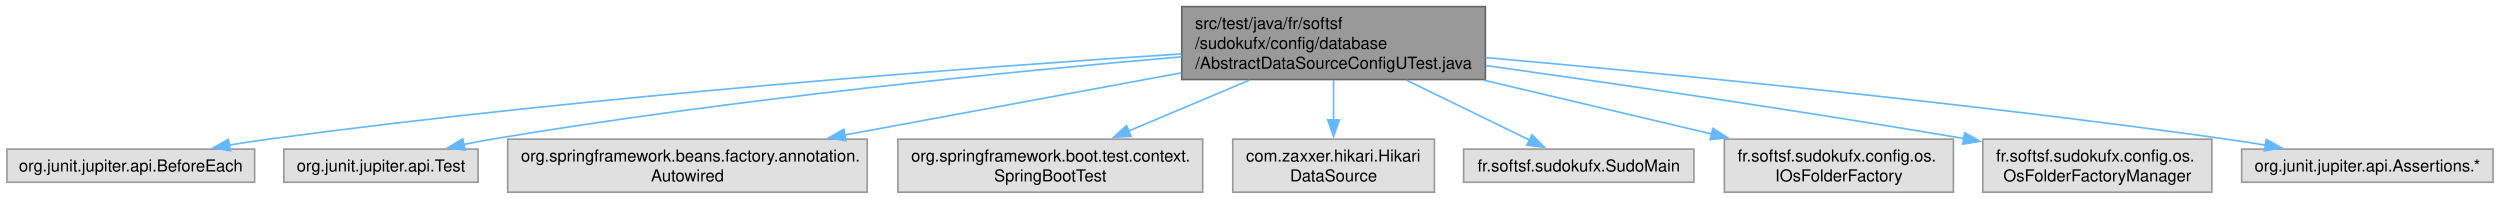
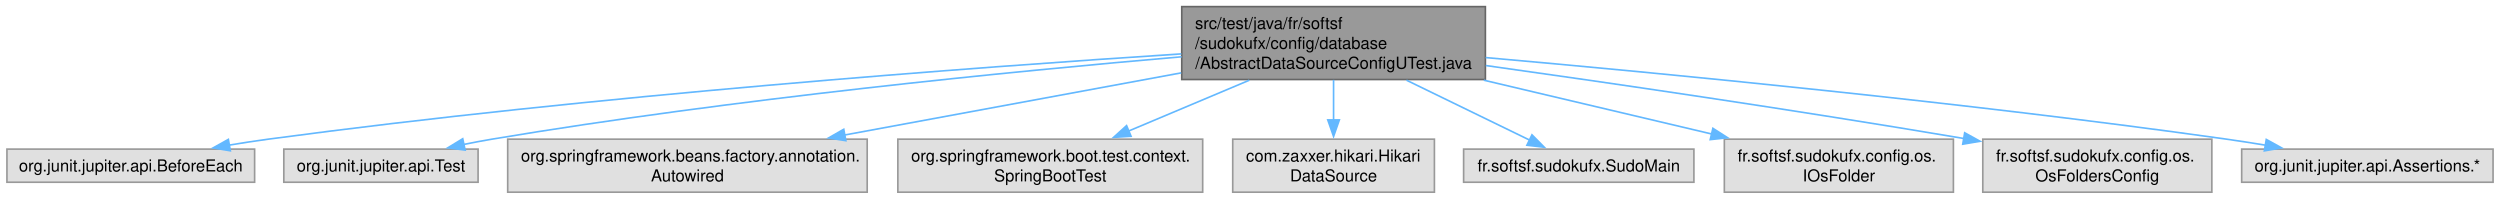
<svg xmlns="http://www.w3.org/2000/svg" xmlns:xlink="http://www.w3.org/1999/xlink" width="1509pt" height="120pt" viewBox="0.00 0.00 1508.62 120.00">
  <g id="graph0" class="graph" transform="scale(1 1) rotate(0) translate(4 116)">
    <g id="Node000001" class="node">
      <g id="a_Node000001">
        <a xlink:title=" ">
          <polygon fill="#999999" stroke="#666666" points="892.38,-112 709.12,-112 709.12,-68 892.38,-68 892.38,-112" />
          <text text-anchor="start" x="717.12" y="-98.5" font-family="Helvetica,sans-Serif" font-size="10.00">src/test/java/fr/softsf</text>
          <text text-anchor="start" x="717.12" y="-86.5" font-family="Helvetica,sans-Serif" font-size="10.00">/sudokufx/config/database</text>
          <text text-anchor="middle" x="800.75" y="-74.5" font-family="Helvetica,sans-Serif" font-size="10.00">/AbstractDataSourceConfigUTest.java</text>
        </a>
      </g>
    </g>
    <g id="Node000002" class="node">
      <g id="a_Node000002">
        <a xlink:title=" ">
          <polygon fill="#e0e0e0" stroke="#999999" points="149.5,-26 0,-26 0,-6 149.5,-6 149.5,-26" />
          <text text-anchor="middle" x="74.75" y="-12.5" font-family="Helvetica,sans-Serif" font-size="10.00">org.junit.jupiter.api.BeforeEach</text>
        </a>
      </g>
    </g>
    <g id="edge1_Node000001_Node000002" class="edge">
      <g id="a_edge1_Node000001_Node000002">
        <a xlink:title=" ">
          <path fill="none" stroke="#63b8ff" d="M708.89,-83.48C583.85,-75.36 353.23,-58.27 157.75,-32 150.06,-30.97 141.99,-29.72 134.03,-28.39" />
          <polygon fill="#63b8ff" stroke="#63b8ff" points="134.85,-24.98 124.4,-26.72 133.66,-31.87 134.85,-24.98" />
        </a>
      </g>
    </g>
    <g id="Node000003" class="node">
      <g id="a_Node000003">
        <a xlink:title=" ">
          <polygon fill="#e0e0e0" stroke="#999999" points="284.38,-26 167.12,-26 167.12,-6 284.38,-6 284.38,-26" />
          <text text-anchor="middle" x="225.75" y="-12.5" font-family="Helvetica,sans-Serif" font-size="10.00">org.junit.jupiter.api.Test</text>
        </a>
      </g>
    </g>
    <g id="edge2_Node000001_Node000003" class="edge">
      <g id="a_edge2_Node000001_Node000003">
        <a xlink:title=" ">
          <path fill="none" stroke="#63b8ff" d="M709.03,-81.73C606.97,-72.93 437.39,-56.23 292.75,-32 287.16,-31.06 281.34,-29.96 275.56,-28.78" />
          <polygon fill="#63b8ff" stroke="#63b8ff" points="276.57,-25.41 266.06,-26.76 275.11,-32.26 276.57,-25.41" />
        </a>
      </g>
    </g>
    <g id="Node000004" class="node">
      <g id="a_Node000004">
        <a xlink:title=" ">
          <polygon fill="#e0e0e0" stroke="#999999" points="519.25,-32 302.25,-32 302.25,0 519.25,0 519.25,-32" />
          <text text-anchor="start" x="310.25" y="-18.5" font-family="Helvetica,sans-Serif" font-size="10.00">org.springframework.beans.factory.annotation.</text>
          <text text-anchor="middle" x="410.75" y="-6.5" font-family="Helvetica,sans-Serif" font-size="10.00">Autowired</text>
        </a>
      </g>
    </g>
    <g id="edge3_Node000001_Node000004" class="edge">
      <g id="a_edge3_Node000001_Node000004">
        <a xlink:title=" ">
          <path fill="none" stroke="#63b8ff" d="M708.82,-72.03C647.66,-60.74 567.51,-45.94 505.73,-34.53" />
          <polygon fill="#63b8ff" stroke="#63b8ff" points="506.37,-31.09 495.9,-32.72 505.1,-37.98 506.37,-31.09" />
        </a>
      </g>
    </g>
    <g id="Node000005" class="node">
      <g id="a_Node000005">
        <a xlink:title=" ">
          <polygon fill="#e0e0e0" stroke="#999999" points="721.75,-32 537.75,-32 537.75,0 721.75,0 721.75,-32" />
          <text text-anchor="start" x="545.75" y="-18.5" font-family="Helvetica,sans-Serif" font-size="10.00">org.springframework.boot.test.context.</text>
          <text text-anchor="middle" x="629.75" y="-6.5" font-family="Helvetica,sans-Serif" font-size="10.00">SpringBootTest</text>
        </a>
      </g>
    </g>
    <g id="edge4_Node000001_Node000005" class="edge">
      <g id="a_edge4_Node000001_Node000005">
        <a xlink:title=" ">
          <path fill="none" stroke="#63b8ff" d="M749.91,-67.59C726.79,-57.86 699.6,-46.41 676.94,-36.87" />
          <polygon fill="#63b8ff" stroke="#63b8ff" points="678.52,-33.74 667.95,-33.08 675.81,-40.19 678.52,-33.74" />
        </a>
      </g>
    </g>
    <g id="Node000006" class="node">
      <g id="a_Node000006">
        <a xlink:title=" ">
          <polygon fill="#e0e0e0" stroke="#999999" points="861.62,-32 739.88,-32 739.88,0 861.62,0 861.62,-32" />
          <text text-anchor="start" x="747.88" y="-18.5" font-family="Helvetica,sans-Serif" font-size="10.00">com.zaxxer.hikari.Hikari</text>
          <text text-anchor="middle" x="800.75" y="-6.5" font-family="Helvetica,sans-Serif" font-size="10.00">DataSource</text>
        </a>
      </g>
    </g>
    <g id="edge5_Node000001_Node000006" class="edge">
      <g id="a_edge5_Node000001_Node000006">
        <a xlink:title=" ">
          <path fill="none" stroke="#63b8ff" d="M800.75,-67.79C800.75,-60.18 800.75,-51.52 800.75,-43.52" />
          <polygon fill="#63b8ff" stroke="#63b8ff" points="804.25,-43.64 800.75,-33.64 797.25,-43.64 804.25,-43.64" />
        </a>
      </g>
    </g>
    <g id="Node000007" class="node">
      <g id="a_Node000007">
        <a xlink:title=" ">
          <polygon fill="#e0e0e0" stroke="#999999" points="1018.25,-26 879.25,-26 879.25,-6 1018.25,-6 1018.25,-26" />
          <text text-anchor="middle" x="948.75" y="-12.5" font-family="Helvetica,sans-Serif" font-size="10.00">fr.softsf.sudokufx.SudoMain</text>
        </a>
      </g>
    </g>
    <g id="edge6_Node000001_Node000007" class="edge">
      <g id="a_edge6_Node000001_Node000007">
        <a xlink:title=" ">
          <path fill="none" stroke="#63b8ff" d="M844.75,-67.59C868.81,-55.89 897.95,-41.71 919.26,-31.35" />
          <polygon fill="#63b8ff" stroke="#63b8ff" points="920.51,-34.63 927.97,-27.11 917.44,-28.34 920.51,-34.63" />
        </a>
      </g>
    </g>
    <g id="Node000008" class="node">
      <g id="a_Node000008">
        <a xlink:title=" ">
          <polygon fill="#e0e0e0" stroke="#999999" points="1174.88,-32 1036.62,-32 1036.62,0 1174.88,0 1174.88,-32" />
          <text text-anchor="start" x="1044.62" y="-18.5" font-family="Helvetica,sans-Serif" font-size="10.00">fr.softsf.sudokufx.config.os.</text>
-           <text text-anchor="middle" x="1105.75" y="-6.5" font-family="Helvetica,sans-Serif" font-size="10.00">IOsFolderFactory</text>
+           <text text-anchor="middle" x="1105.75" y="-6.5" font-family="Helvetica,sans-Serif" font-size="10.00">IOsFolder</text>
        </a>
      </g>
    </g>
    <g id="edge7_Node000001_Node000008" class="edge">
      <g id="a_edge7_Node000001_Node000008">
        <a xlink:title=" ">
          <path fill="none" stroke="#63b8ff" d="M891.43,-67.59C935.28,-57.24 987.33,-44.96 1029.15,-35.08" />
          <polygon fill="#63b8ff" stroke="#63b8ff" points="1029.71,-38.55 1038.64,-32.84 1028.1,-31.73 1029.71,-38.55" />
        </a>
      </g>
    </g>
    <g id="Node000009" class="node">
      <g id="a_Node000009">
        <a xlink:title=" ">
          <polygon fill="#e0e0e0" stroke="#999999" points="1330.88,-32 1192.62,-32 1192.62,0 1330.88,0 1330.88,-32" />
          <text text-anchor="start" x="1200.62" y="-18.5" font-family="Helvetica,sans-Serif" font-size="10.00">fr.softsf.sudokufx.config.os.</text>
-           <text text-anchor="middle" x="1261.75" y="-6.5" font-family="Helvetica,sans-Serif" font-size="10.00">OsFolderFactoryManager</text>
+           <text text-anchor="middle" x="1261.75" y="-6.5" font-family="Helvetica,sans-Serif" font-size="10.00">OsFoldersConfig</text>
        </a>
      </g>
    </g>
    <g id="edge8_Node000001_Node000009" class="edge">
      <g id="a_edge8_Node000001_Node000009">
        <a xlink:title=" ">
          <path fill="none" stroke="#63b8ff" d="M892.63,-76.44C967.66,-65.92 1076.75,-50.05 1181.37,-32.37" />
          <polygon fill="#63b8ff" stroke="#63b8ff" points="1181.69,-35.86 1190.96,-30.74 1180.52,-28.96 1181.69,-35.86" />
        </a>
      </g>
    </g>
    <g id="Node000010" class="node">
      <g id="a_Node000010">
        <a xlink:title=" ">
          <polygon fill="#e0e0e0" stroke="#999999" points="1500.62,-26 1348.88,-26 1348.88,-6 1500.62,-6 1500.62,-26" />
          <text text-anchor="middle" x="1424.75" y="-12.5" font-family="Helvetica,sans-Serif" font-size="10.00">org.junit.jupiter.api.Assertions.*</text>
        </a>
      </g>
    </g>
    <g id="edge9_Node000001_Node000010" class="edge">
      <g id="a_edge9_Node000001_Node000010">
        <a xlink:title=" ">
          <path fill="none" stroke="#63b8ff" d="M892.54,-81.25C1000,-71.72 1183.21,-54.06 1339.75,-32 1347.41,-30.92 1355.45,-29.66 1363.39,-28.35" />
          <polygon fill="#63b8ff" stroke="#63b8ff" points="1363.74,-31.84 1373.01,-26.72 1362.56,-24.94 1363.74,-31.84" />
        </a>
      </g>
    </g>
  </g>
</svg>
